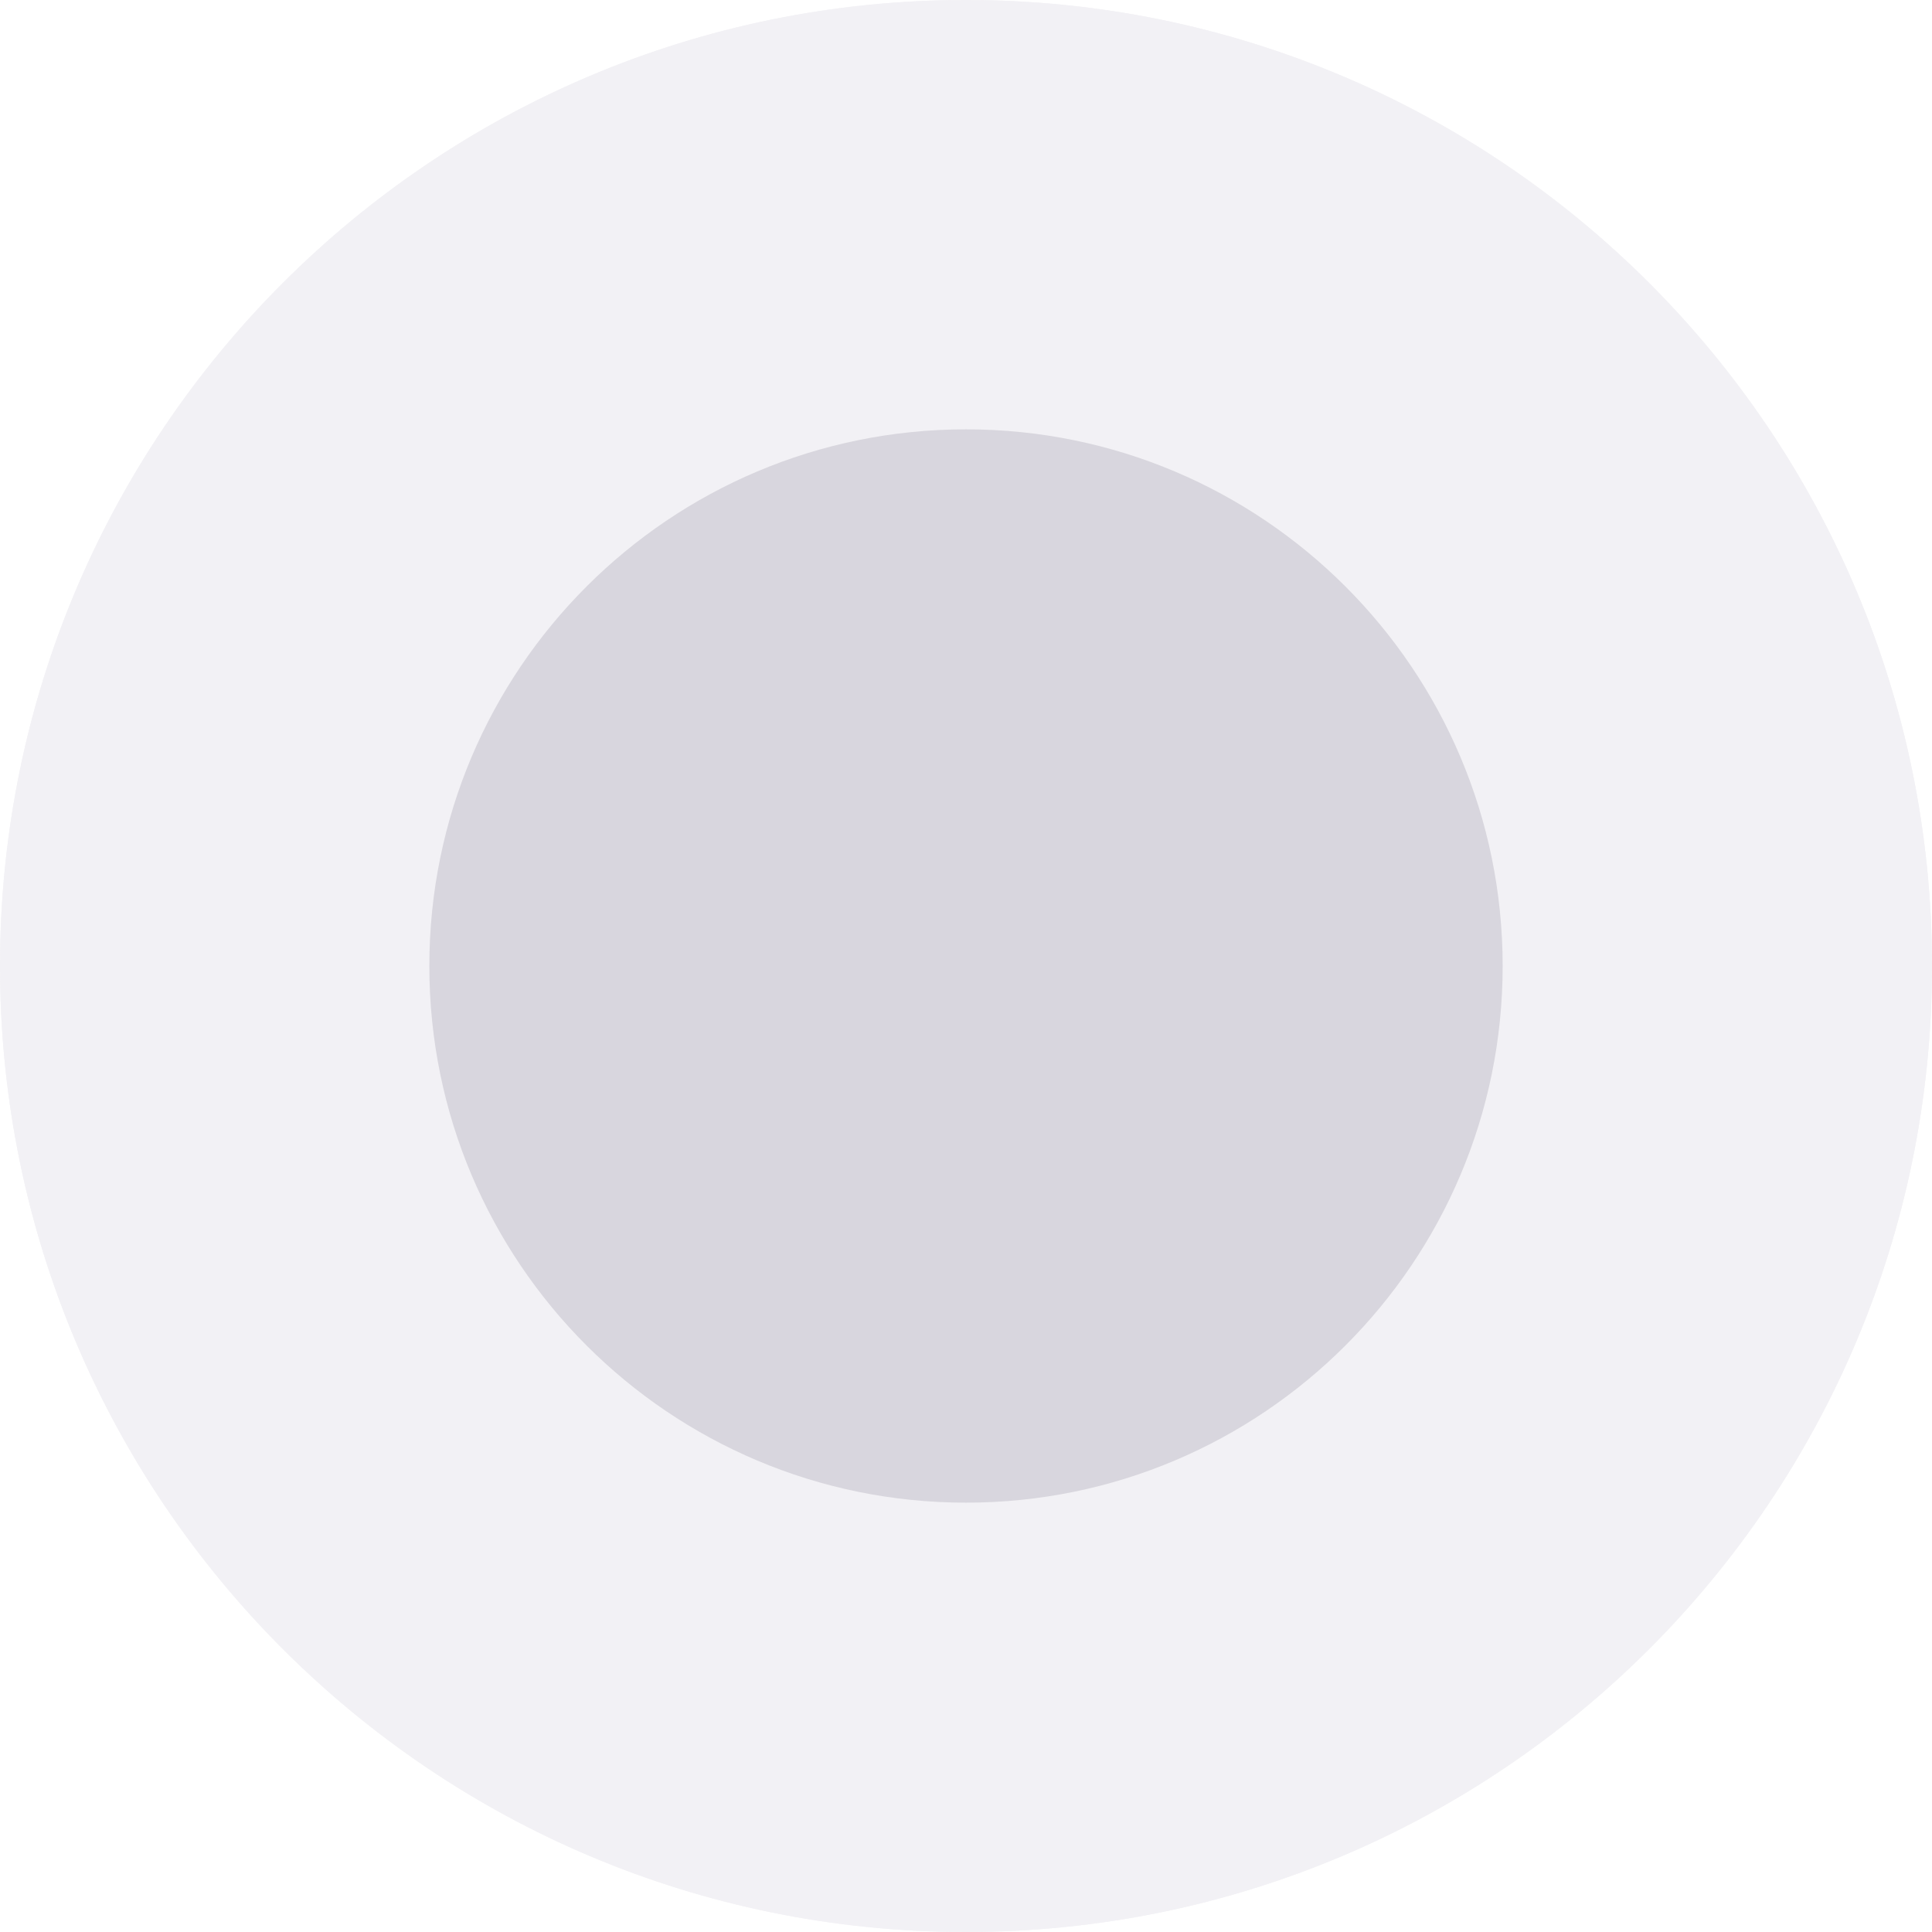
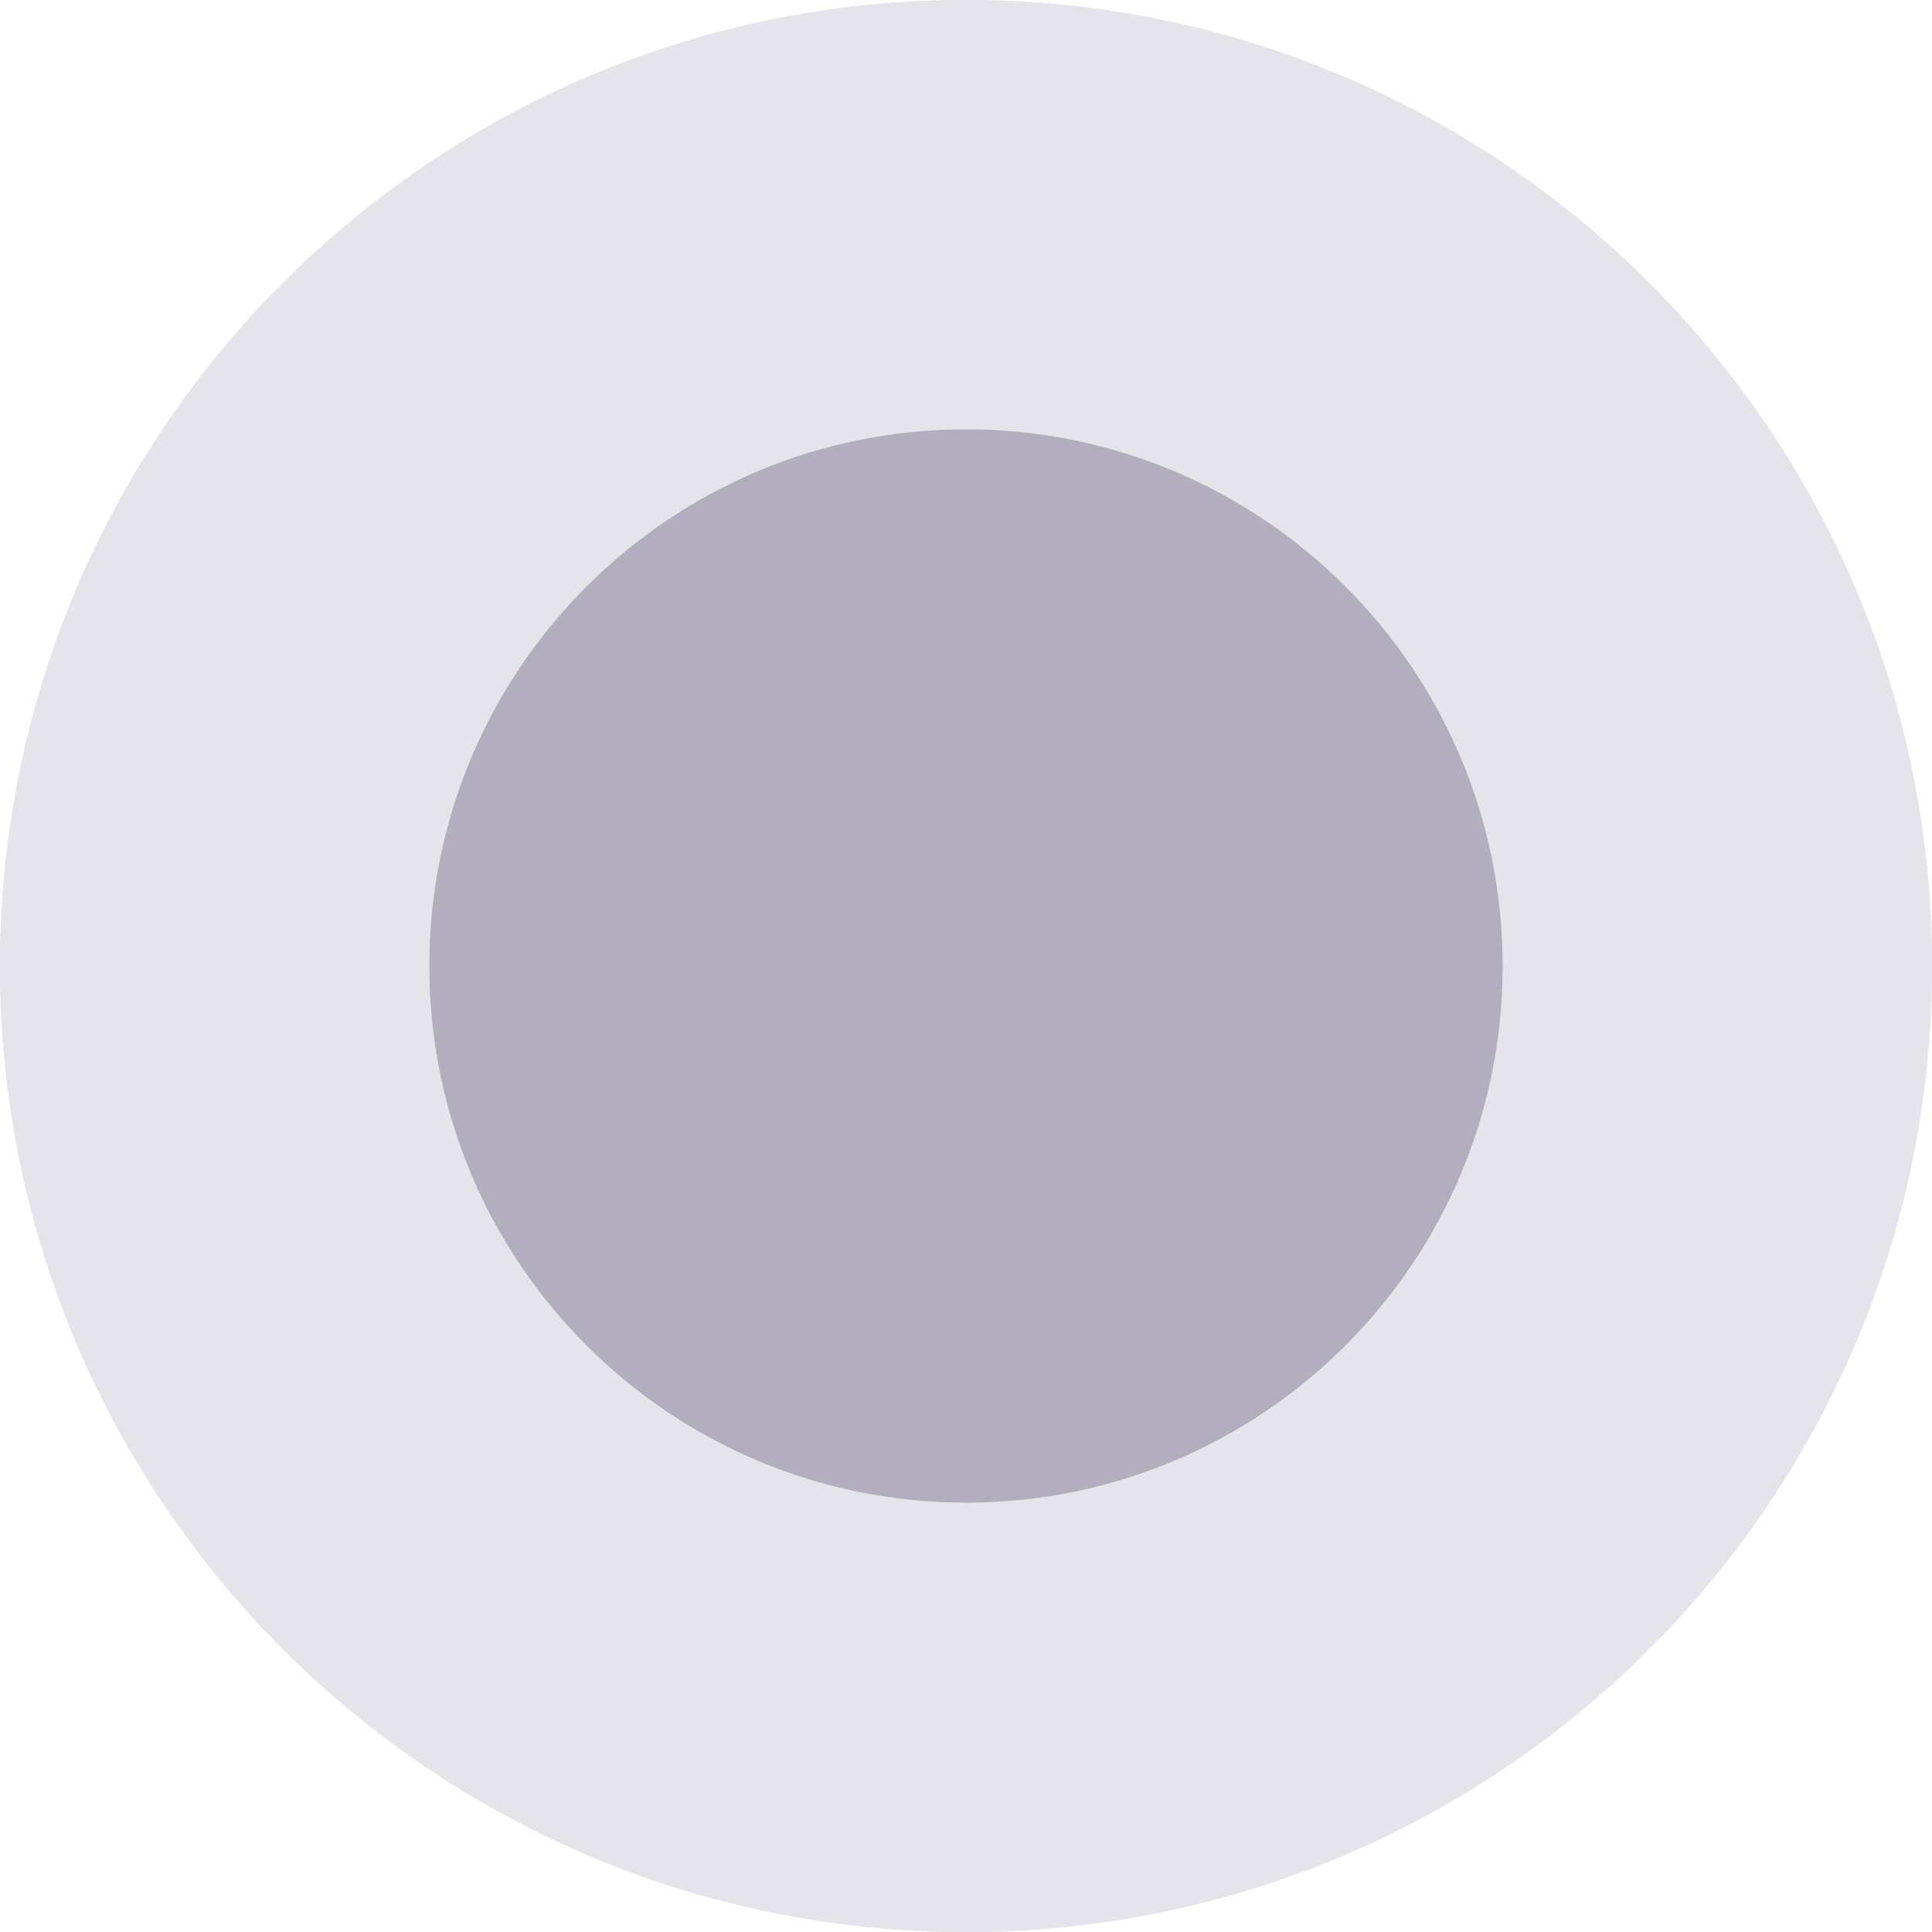
<svg xmlns="http://www.w3.org/2000/svg" viewBox="0 0 18 18">
-   <g fill="none" opacity=".5">
+   <g fill="none">
    <path fill="#E6E4EB" d="M9 0c4.971 0 9 4.028 9 9 0 4.971-4.028 9-9 9-4.971 0-9-4.028-9-9 0-4.971 4.028-9 9-9z" />
    <path fill="#E6E4EB" d="M9 17a8 8 0 0 0 8-8 8 8 0 0 0-8-8 8 8 0 0 0-8 8 8 8 0 0 0 8 8zM9 0c4.971 0 9 4.028 9 9 0 4.971-4.028 9-9 9-4.971 0-9-4.028-9-9 0-4.971 4.028-9 9-9z" />
    <circle cx="9" cy="9" r="5" fill="#B2AEBD" />
  </g>
</svg>
